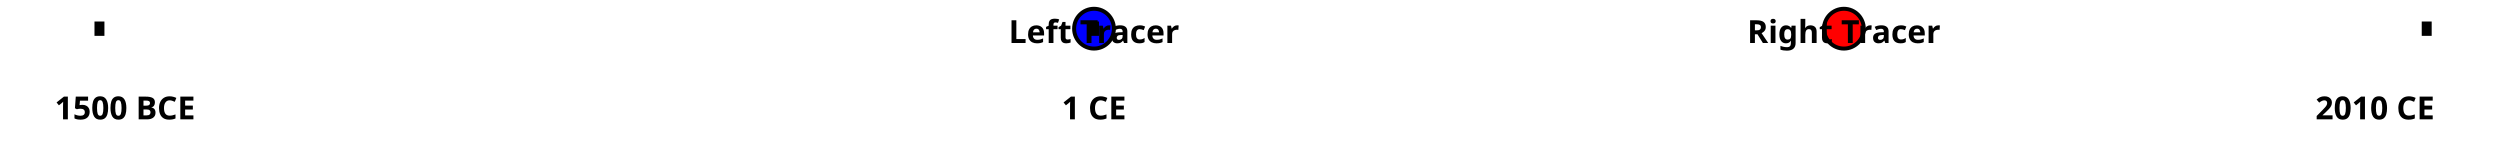
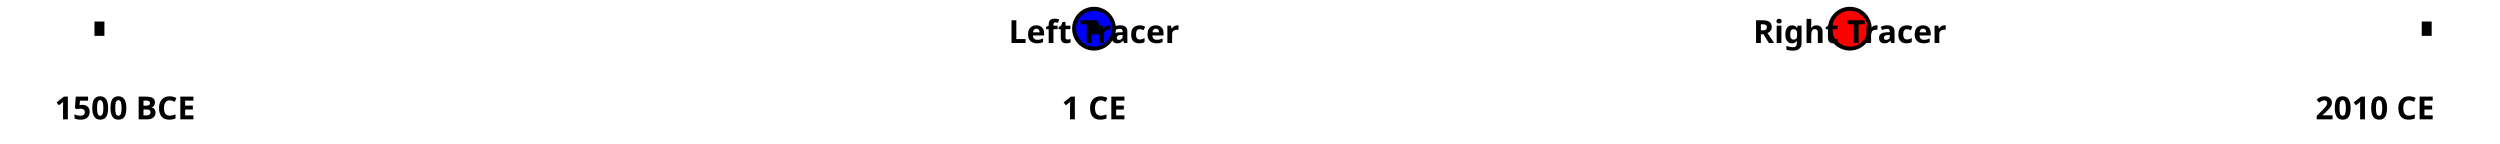
<svg xmlns="http://www.w3.org/2000/svg" width="100%" height="100%">
  <rect id="BackDrop" x="-10%" y="-10%" width="110%" height="110%" fill="none" pointer-events="all" />
  <g id="Left">
    <circle id="LeftSlider" cx="550" cy="20%" r="10" style="fill: blue;" stroke="black" stroke-width="2" />
    <text id="ChangeL" x="550" y="30%" font-family="sans-serif" font-weight="bold" font-size="12pt" text-anchor="middle">Left Tracer</text>
  </g>
  <g id="Right">
-     <circle id="RightSlider" cx="927" cy="20%" r="10" style="fill: red;" stroke="black" stroke-width="2" />
-     <text id="ChangeR" x="927" y="30%" font-family="sans-serif" font-weight="bold" font-size="12pt" text-anchor="middle">Right Tracer</text>
+     <circle id="RightSlider" cx="930" cy="20%" r="10" style="fill: red;" stroke="black" stroke-width="2" />
+     <text id="ChangeR" x="930" y="30%" font-family="sans-serif" font-weight="bold" font-size="12pt" text-anchor="middle">Right Tracer</text>
  </g>
  <g id="LBound" style="font-family: sans-serif; font-weight: bold; font-size: 12pt">
    <text id="LeftBound" x="5%" y="60" text-anchor="middle">1500 BCE</text>
    <line id="LPath" stroke-width="5" stroke="black" x1="50" y1="15%" x2="50" y2="25%" />
  </g>
  <g id="RBound" style="font-family: sans-serif; font-weight: bold; font-size: 12pt"> &gt;
  <text id="RightBound" x="95%" y="60" text-anchor="middle">2010 CE</text>
    <line id="RPath" stroke-width="5" stroke="black" x1="1220" y1="15%" x2="1220" y2="25%" />
  </g>
  <g id="1Year" style="font-family: sans-serif; font-weight: bold; font-size: 12pt">
    <text id="TextBox" x="550" y="60" text-anchor="middle">1 CE</text>
-     <line id="MiddlePath" stroke-width="5" stroke="black" x1="550" y1="15%" x2="550" y2="25%" />
+     <line id="MiddlePath" stroke-width="5" stroke="black" x1="550" y1="16%" x2="550" y2="24%" />
  </g>
</svg>
